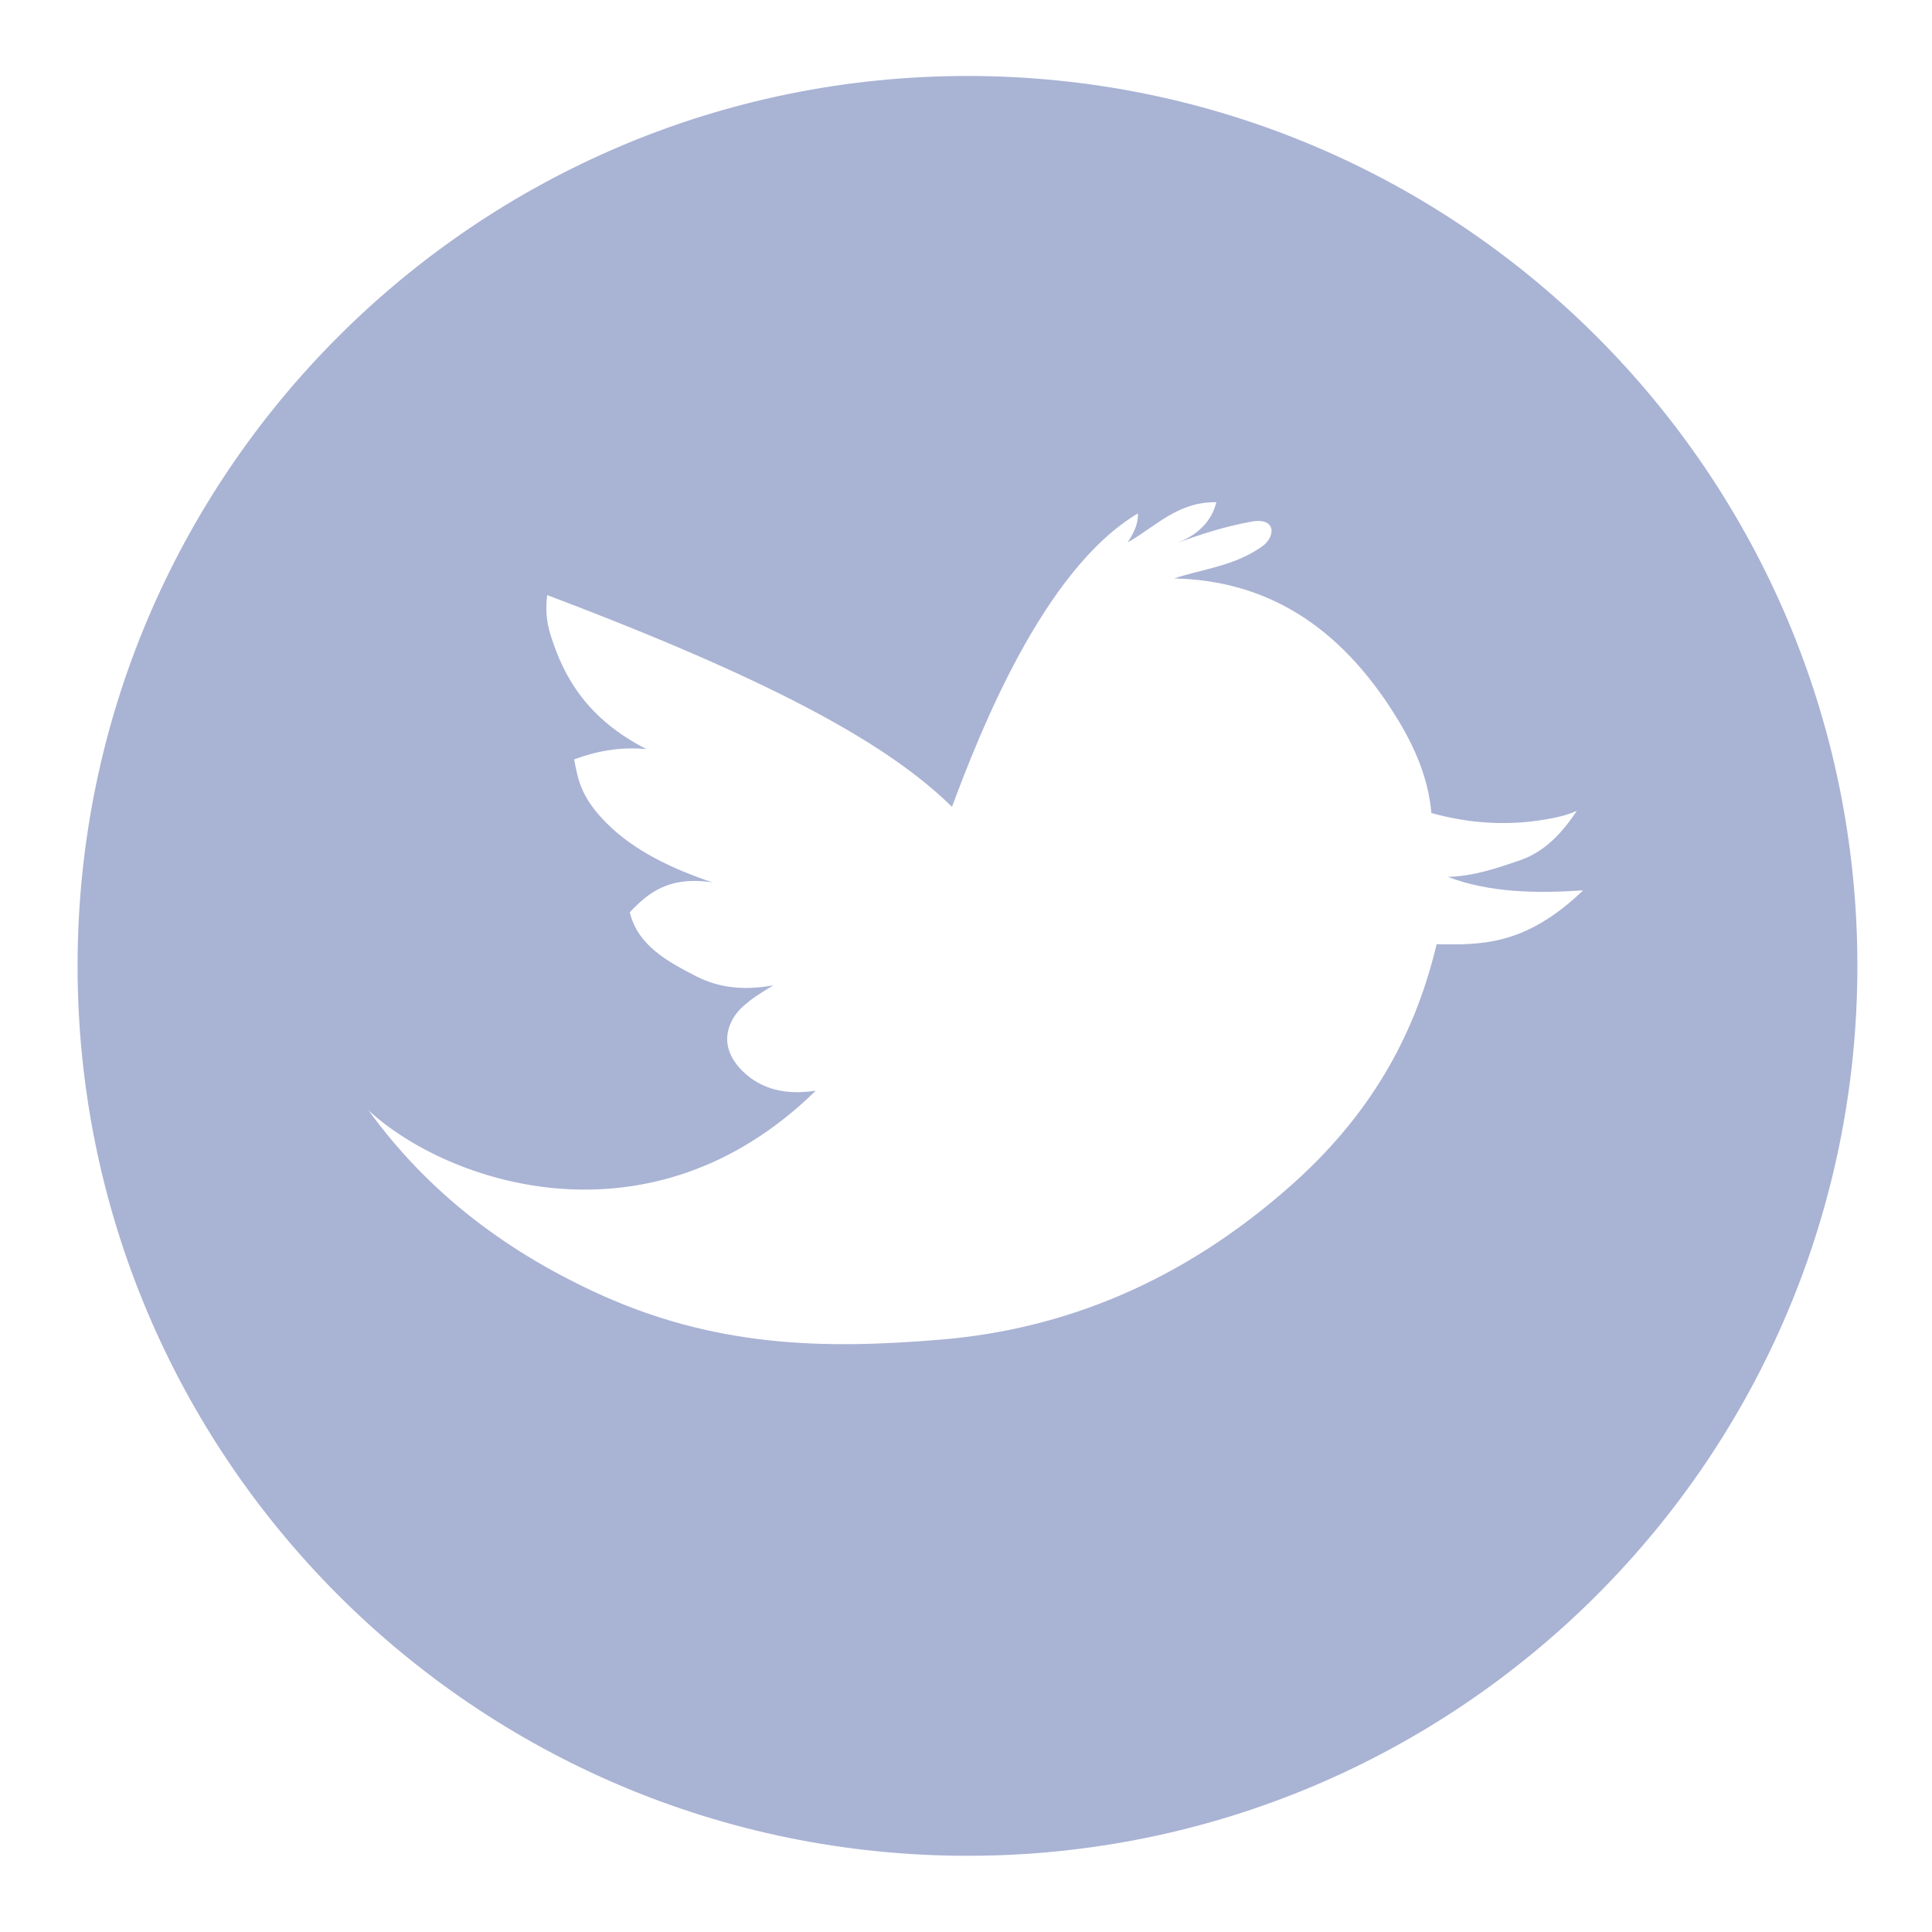
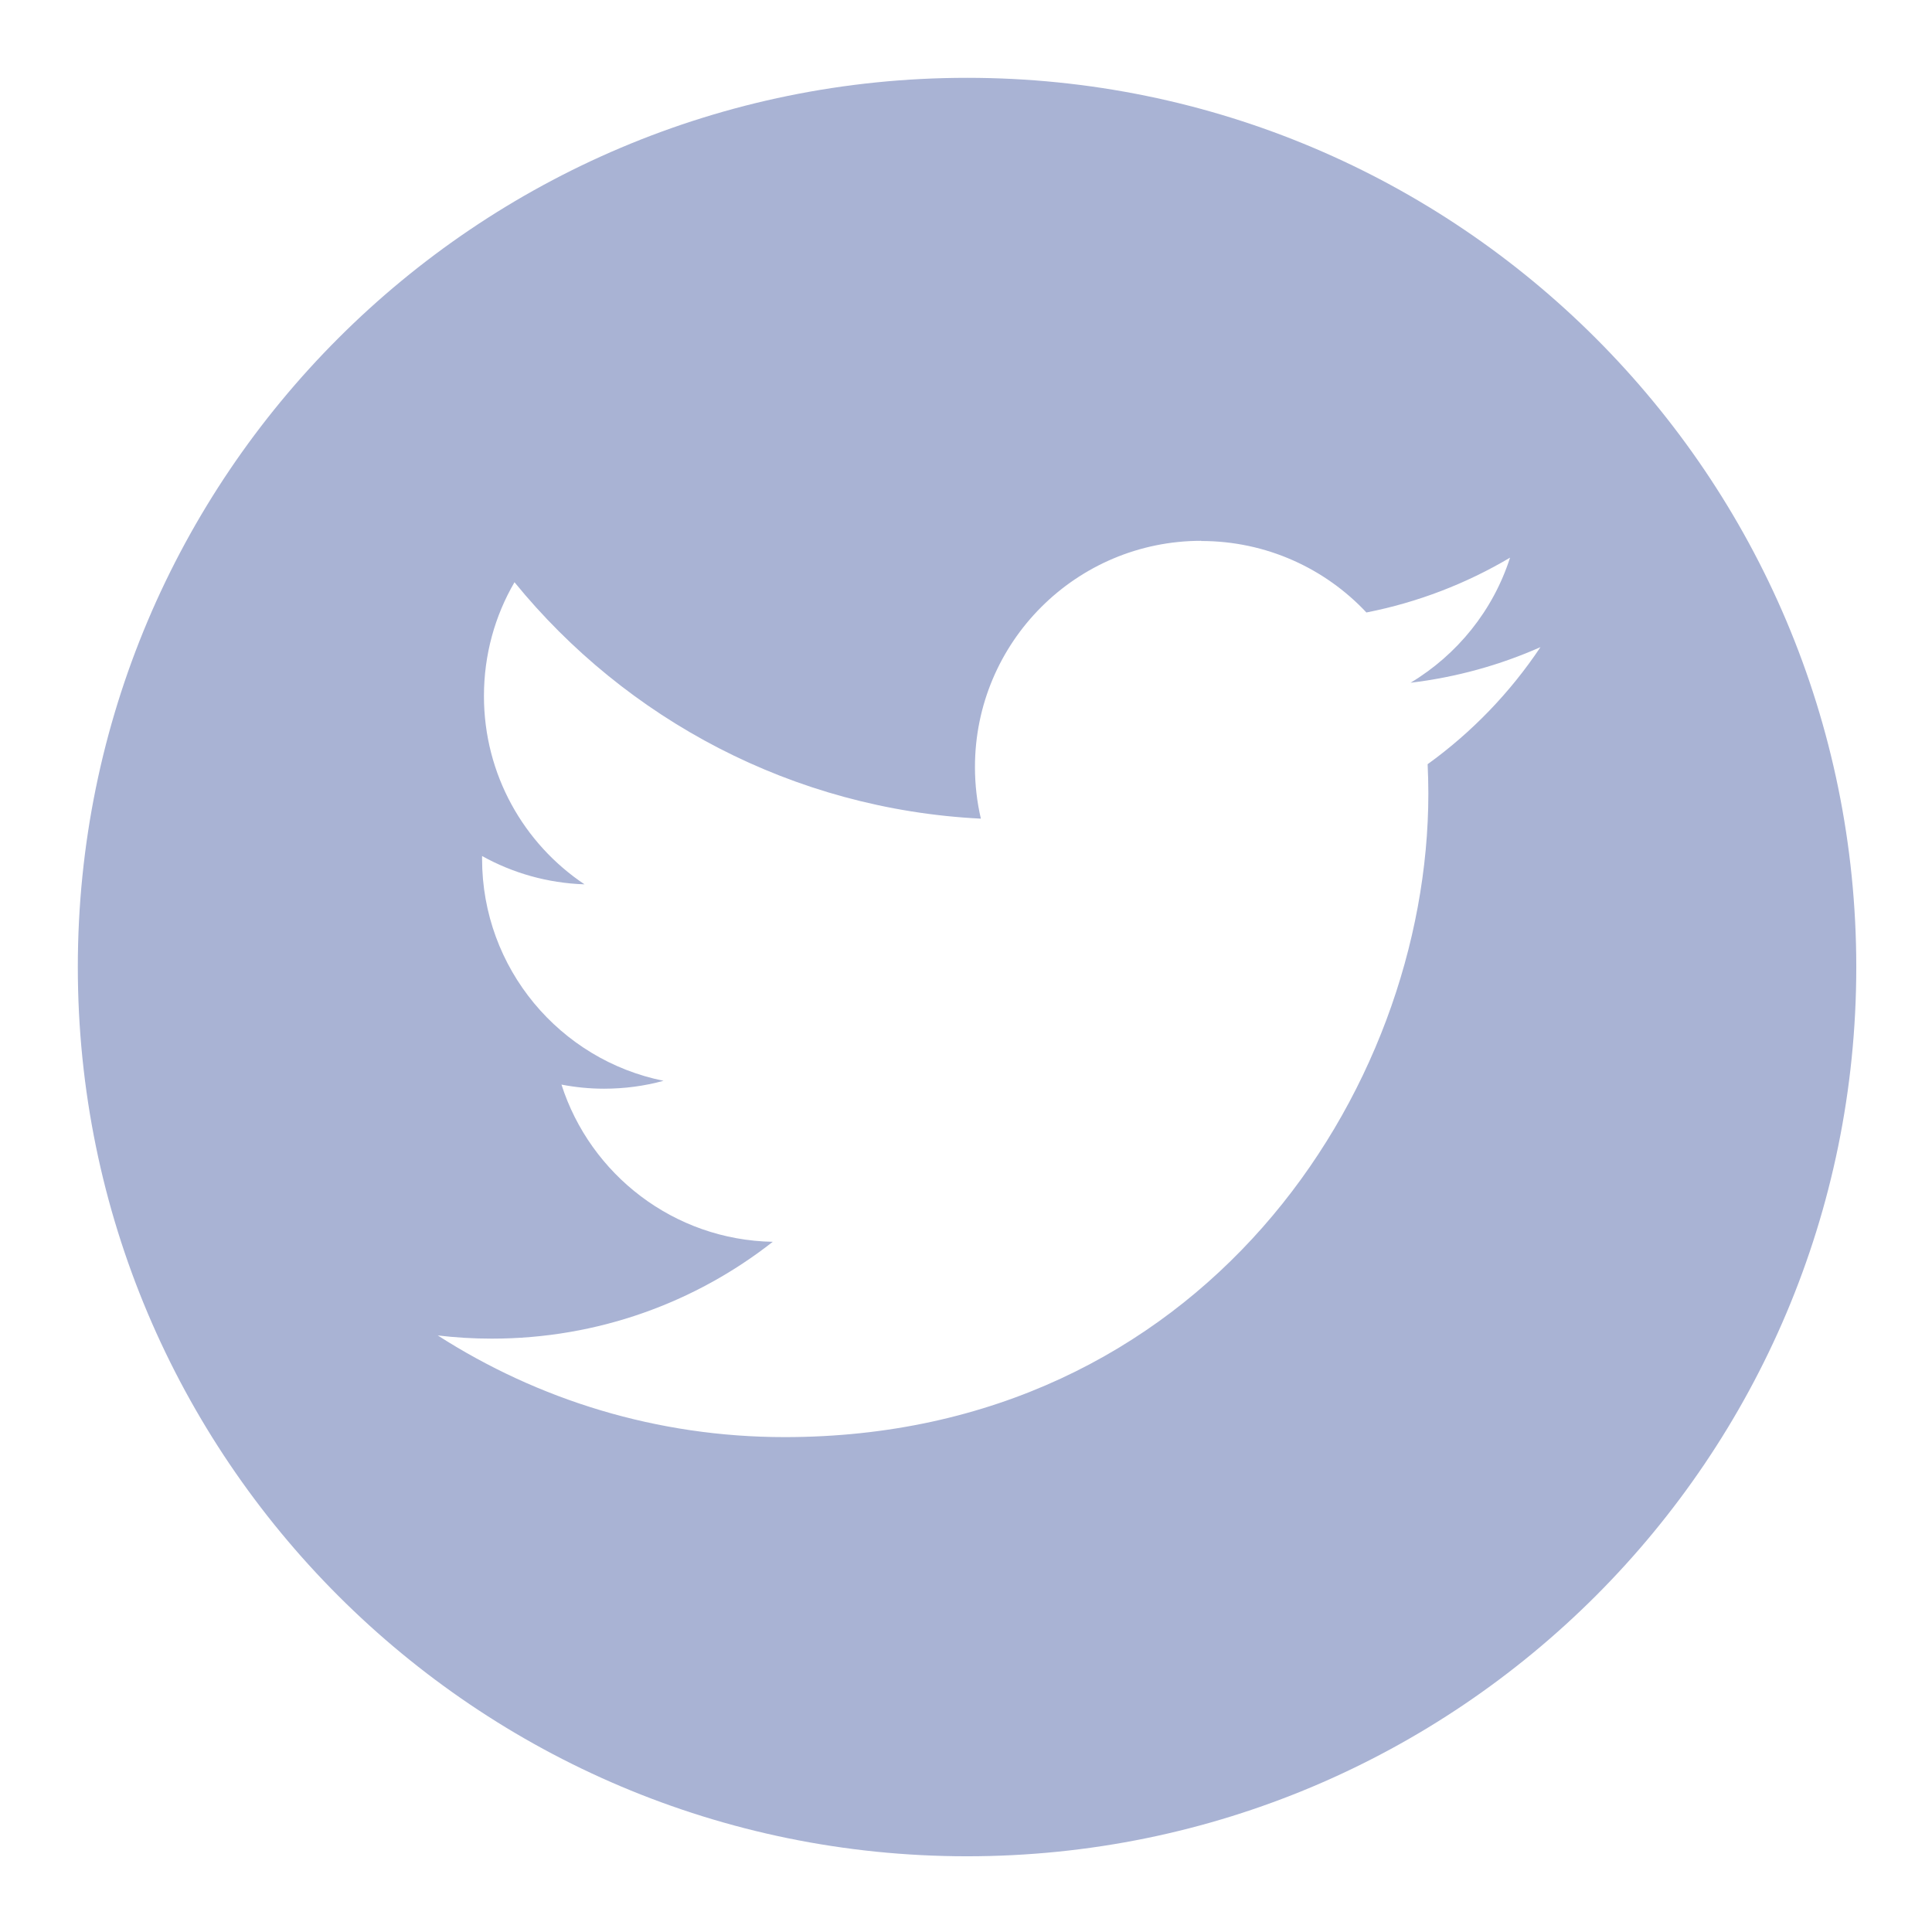
- <svg xmlns="http://www.w3.org/2000/svg" width="32" height="32" version="1.1" viewBox="0 0 8.467 8.467">
-   <g transform="translate(-106 -93.645)">
-     <path d="m110.24 93.978a3.9 3.9 0 0 0 -3.9 3.9 3.9 3.9 0 0 0 3.9 3.9 3.9 3.9 0 0 0 3.9 -3.9 3.9 3.9 0 0 0 -3.9 -3.9zm1.091 1.867c-0.02 0.08-0.075 0.144-0.185 0.185 0.111-0.043 0.223-0.078 0.339-0.099 0.108-0.02 0.107 0.066 0.046 0.109-0.124 0.087-0.256 0.097-0.385 0.14 0.396 0.009 0.72 0.198 0.973 0.607 0.084 0.136 0.141 0.272 0.154 0.421 0.169 0.047 0.337 0.057 0.507 0.027 0.046-0.008 0.09-0.018 0.131-0.037-0.066 0.099-0.142 0.18-0.249 0.217-0.102 0.035-0.204 0.07-0.317 0.073 0.183 0.069 0.385 0.073 0.593 0.059-0.254 0.244-0.448 0.239-0.642 0.236-0.086 0.361-0.261 0.72-0.63 1.05-0.484 0.432-1.005 0.638-1.544 0.683-0.505 0.042-0.993 0.037-1.525-0.213-0.395-0.185-0.726-0.439-0.982-0.792 0.346 0.32 1.236 0.624 1.96-0.086-0.13 0.02-0.238-0.005-0.321-0.086-0.078-0.078-0.083-0.158-0.041-0.231 0.034-0.059 0.106-0.102 0.176-0.145-0.128 0.024-0.238 0.011-0.335-0.038-0.131-0.067-0.259-0.137-0.294-0.282 0.08-0.084 0.17-0.16 0.362-0.131-0.181-0.061-0.344-0.14-0.462-0.258-0.115-0.115-0.126-0.19-0.144-0.281 0.1-0.037 0.205-0.056 0.317-0.045-0.254-0.13-0.361-0.308-0.421-0.503-0.018-0.059-0.021-0.114-0.014-0.172 1.028 0.388 1.508 0.666 1.774 0.928 0.119-0.318 0.398-1.038 0.815-1.286 2e-3 0.039-0.014 0.081-0.045 0.127 0.123-0.069 0.219-0.179 0.389-0.176z" fill="#a9b3d4" stroke-width=".355" />
-   </g>
+ <svg xmlns="http://www.w3.org/2000/svg" height="32" viewBox="0 0 8.467 8.467" width="32">
+   <path d="m16.018 1.289a14.729 14.729 0 0 0 -14.729 14.729 14.729 14.729 0 0 0 14.729 14.729 14.729 14.729 0 0 0 14.729-14.729 14.729 14.729 0 0 0 -14.729-14.729zm3.879 7.672c1.078 0 2.053.455 2.736 1.184.854-.168 1.655-.479 2.379-.908-.28.875-.875 1.608-1.648 2.072.758-.091 1.48-.292 2.152-.59-.502.752-1.137 1.411-1.869 1.939.007.161.012.322.012.484 0 4.952-3.769 10.662-10.662 10.662-2.116 0-4.088-.62-5.746-1.684.293.035.592.053.895.053 1.756 0 3.372-.598 4.654-1.604-1.64-.03-3.023-1.115-3.5-2.604.229.044.464.068.705.068.342 0 .672-.045.986-.131-1.714-.344-3.006-1.86-3.006-3.676 0-.016-0-.031 0-.047.505.281 1.083.449 1.697.469-1.006-.672-1.666-1.819-1.666-3.119 0-.687.183-1.331.506-1.885 1.848 2.267 4.61 3.76 7.725 3.916-.064-.274-.098-.56-.098-.854-0-2.07 1.678-3.748 3.748-3.748z" fill="#a9b3d4" transform="scale(.2645833)" />
</svg>
